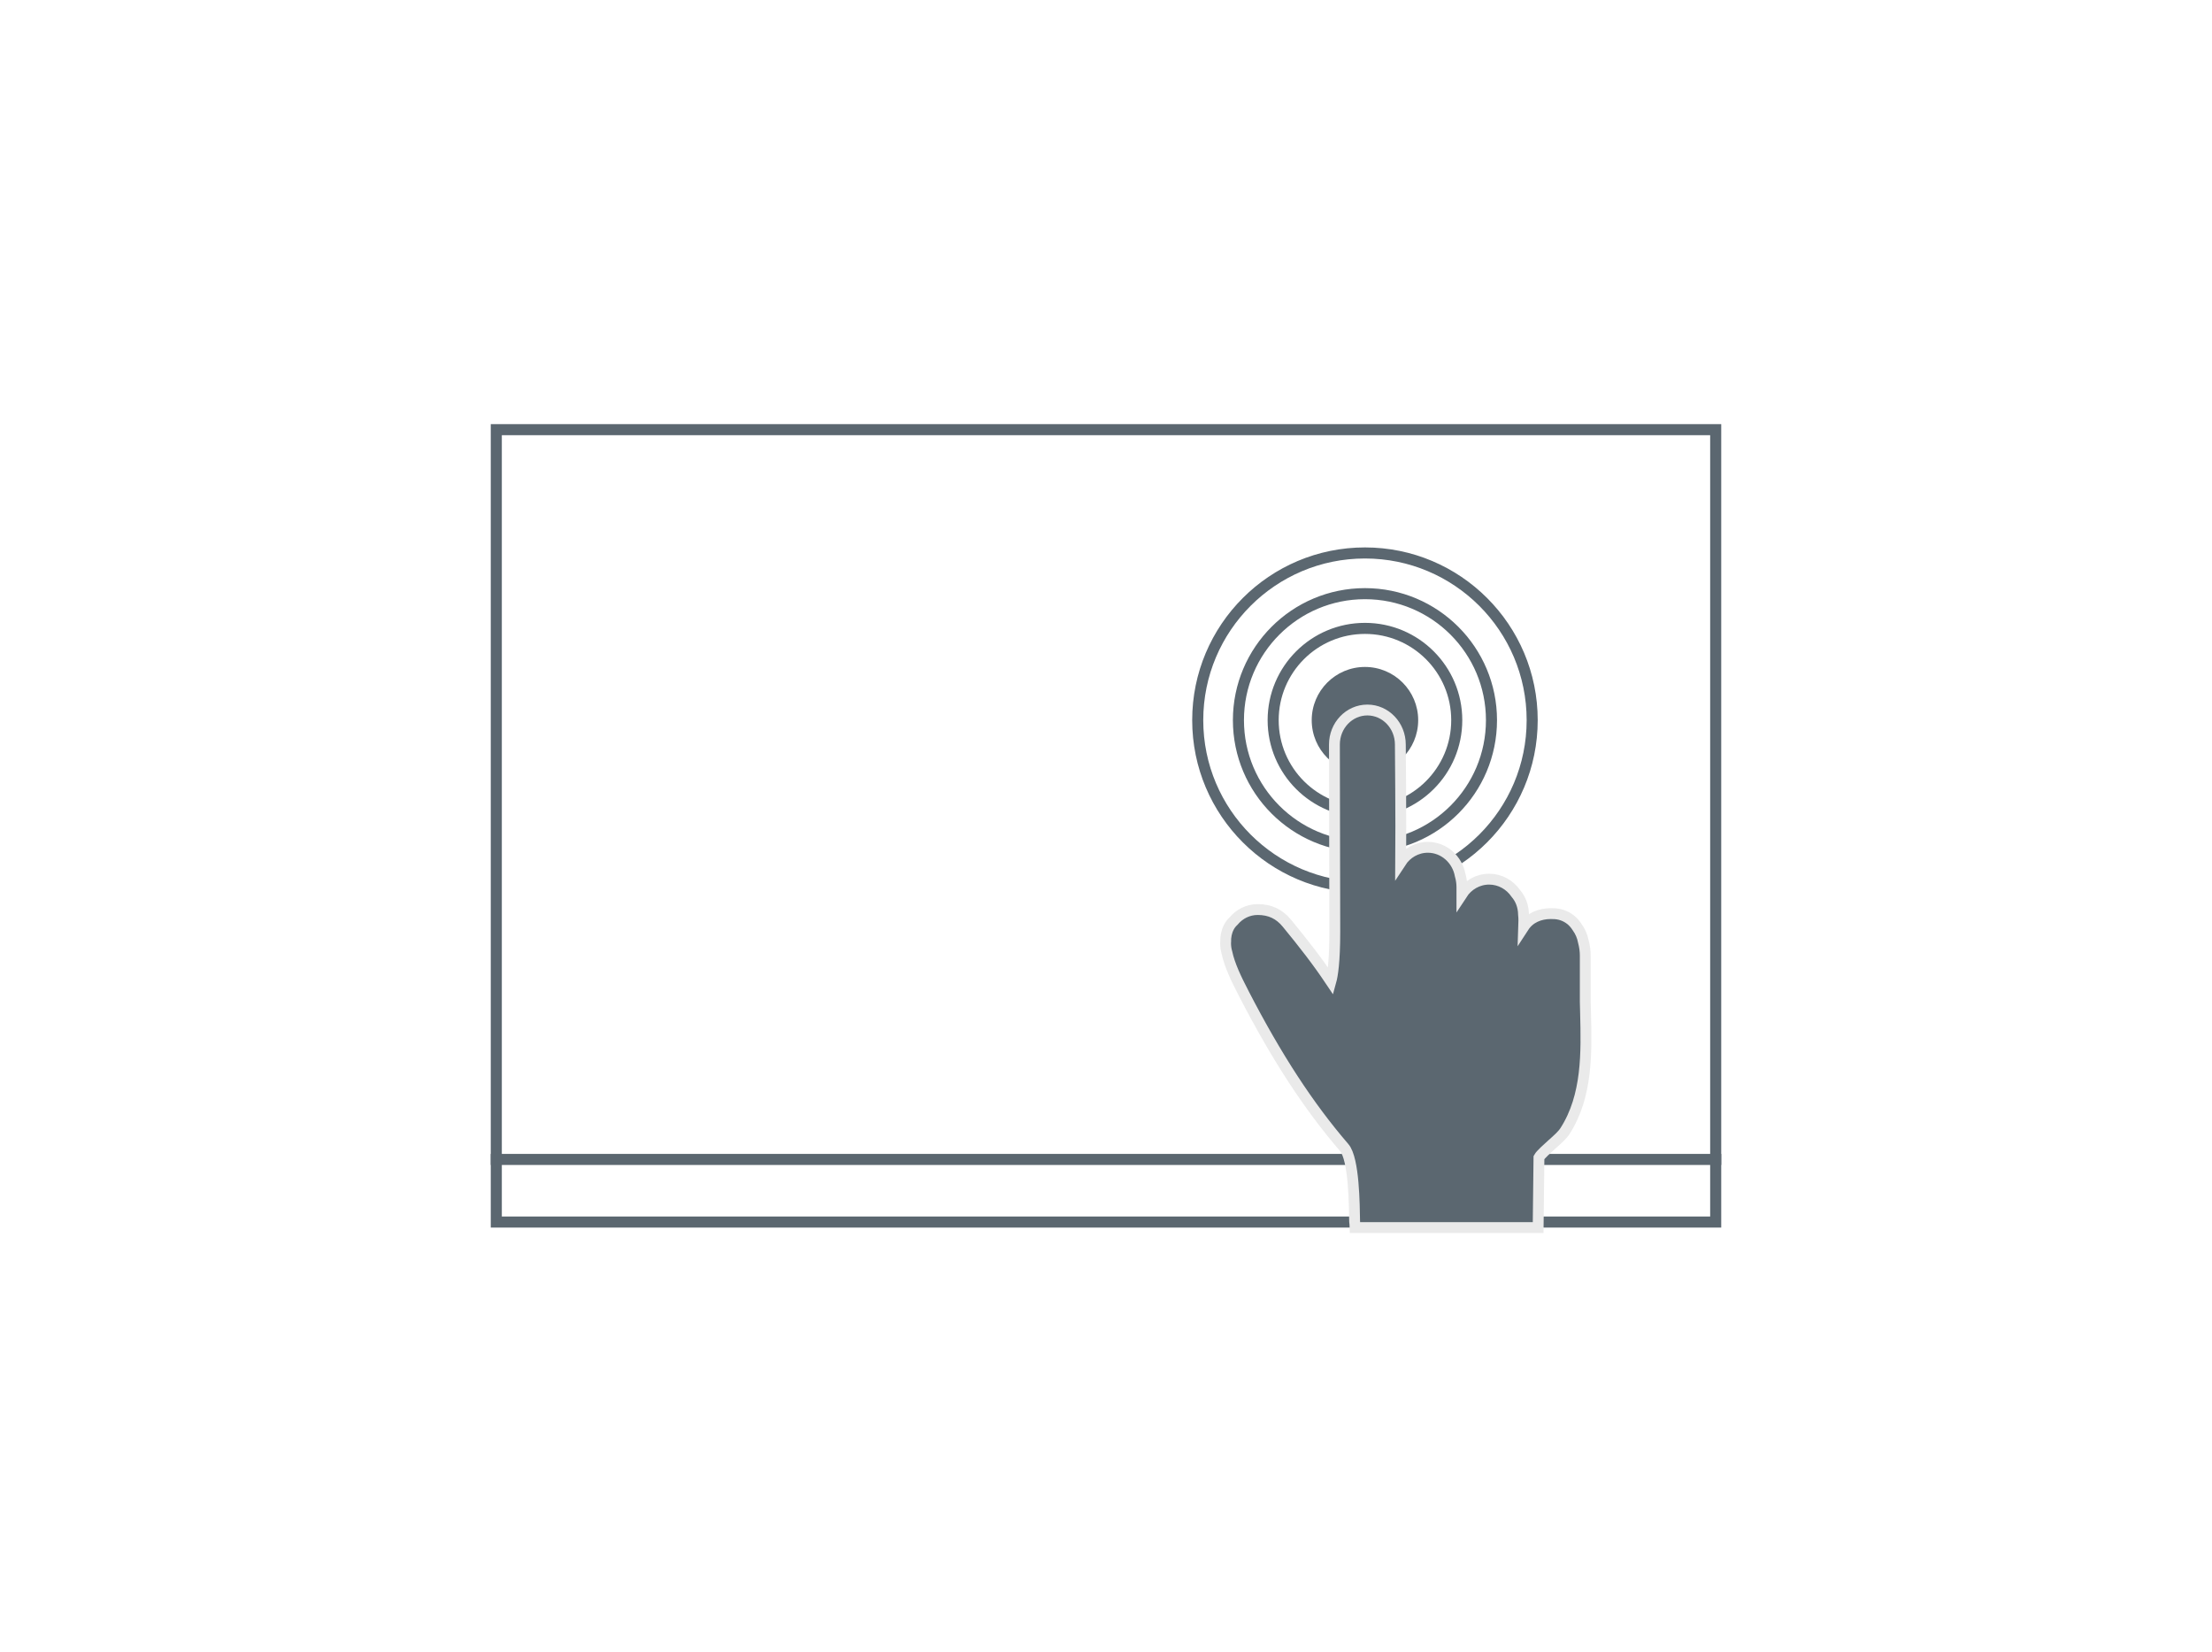
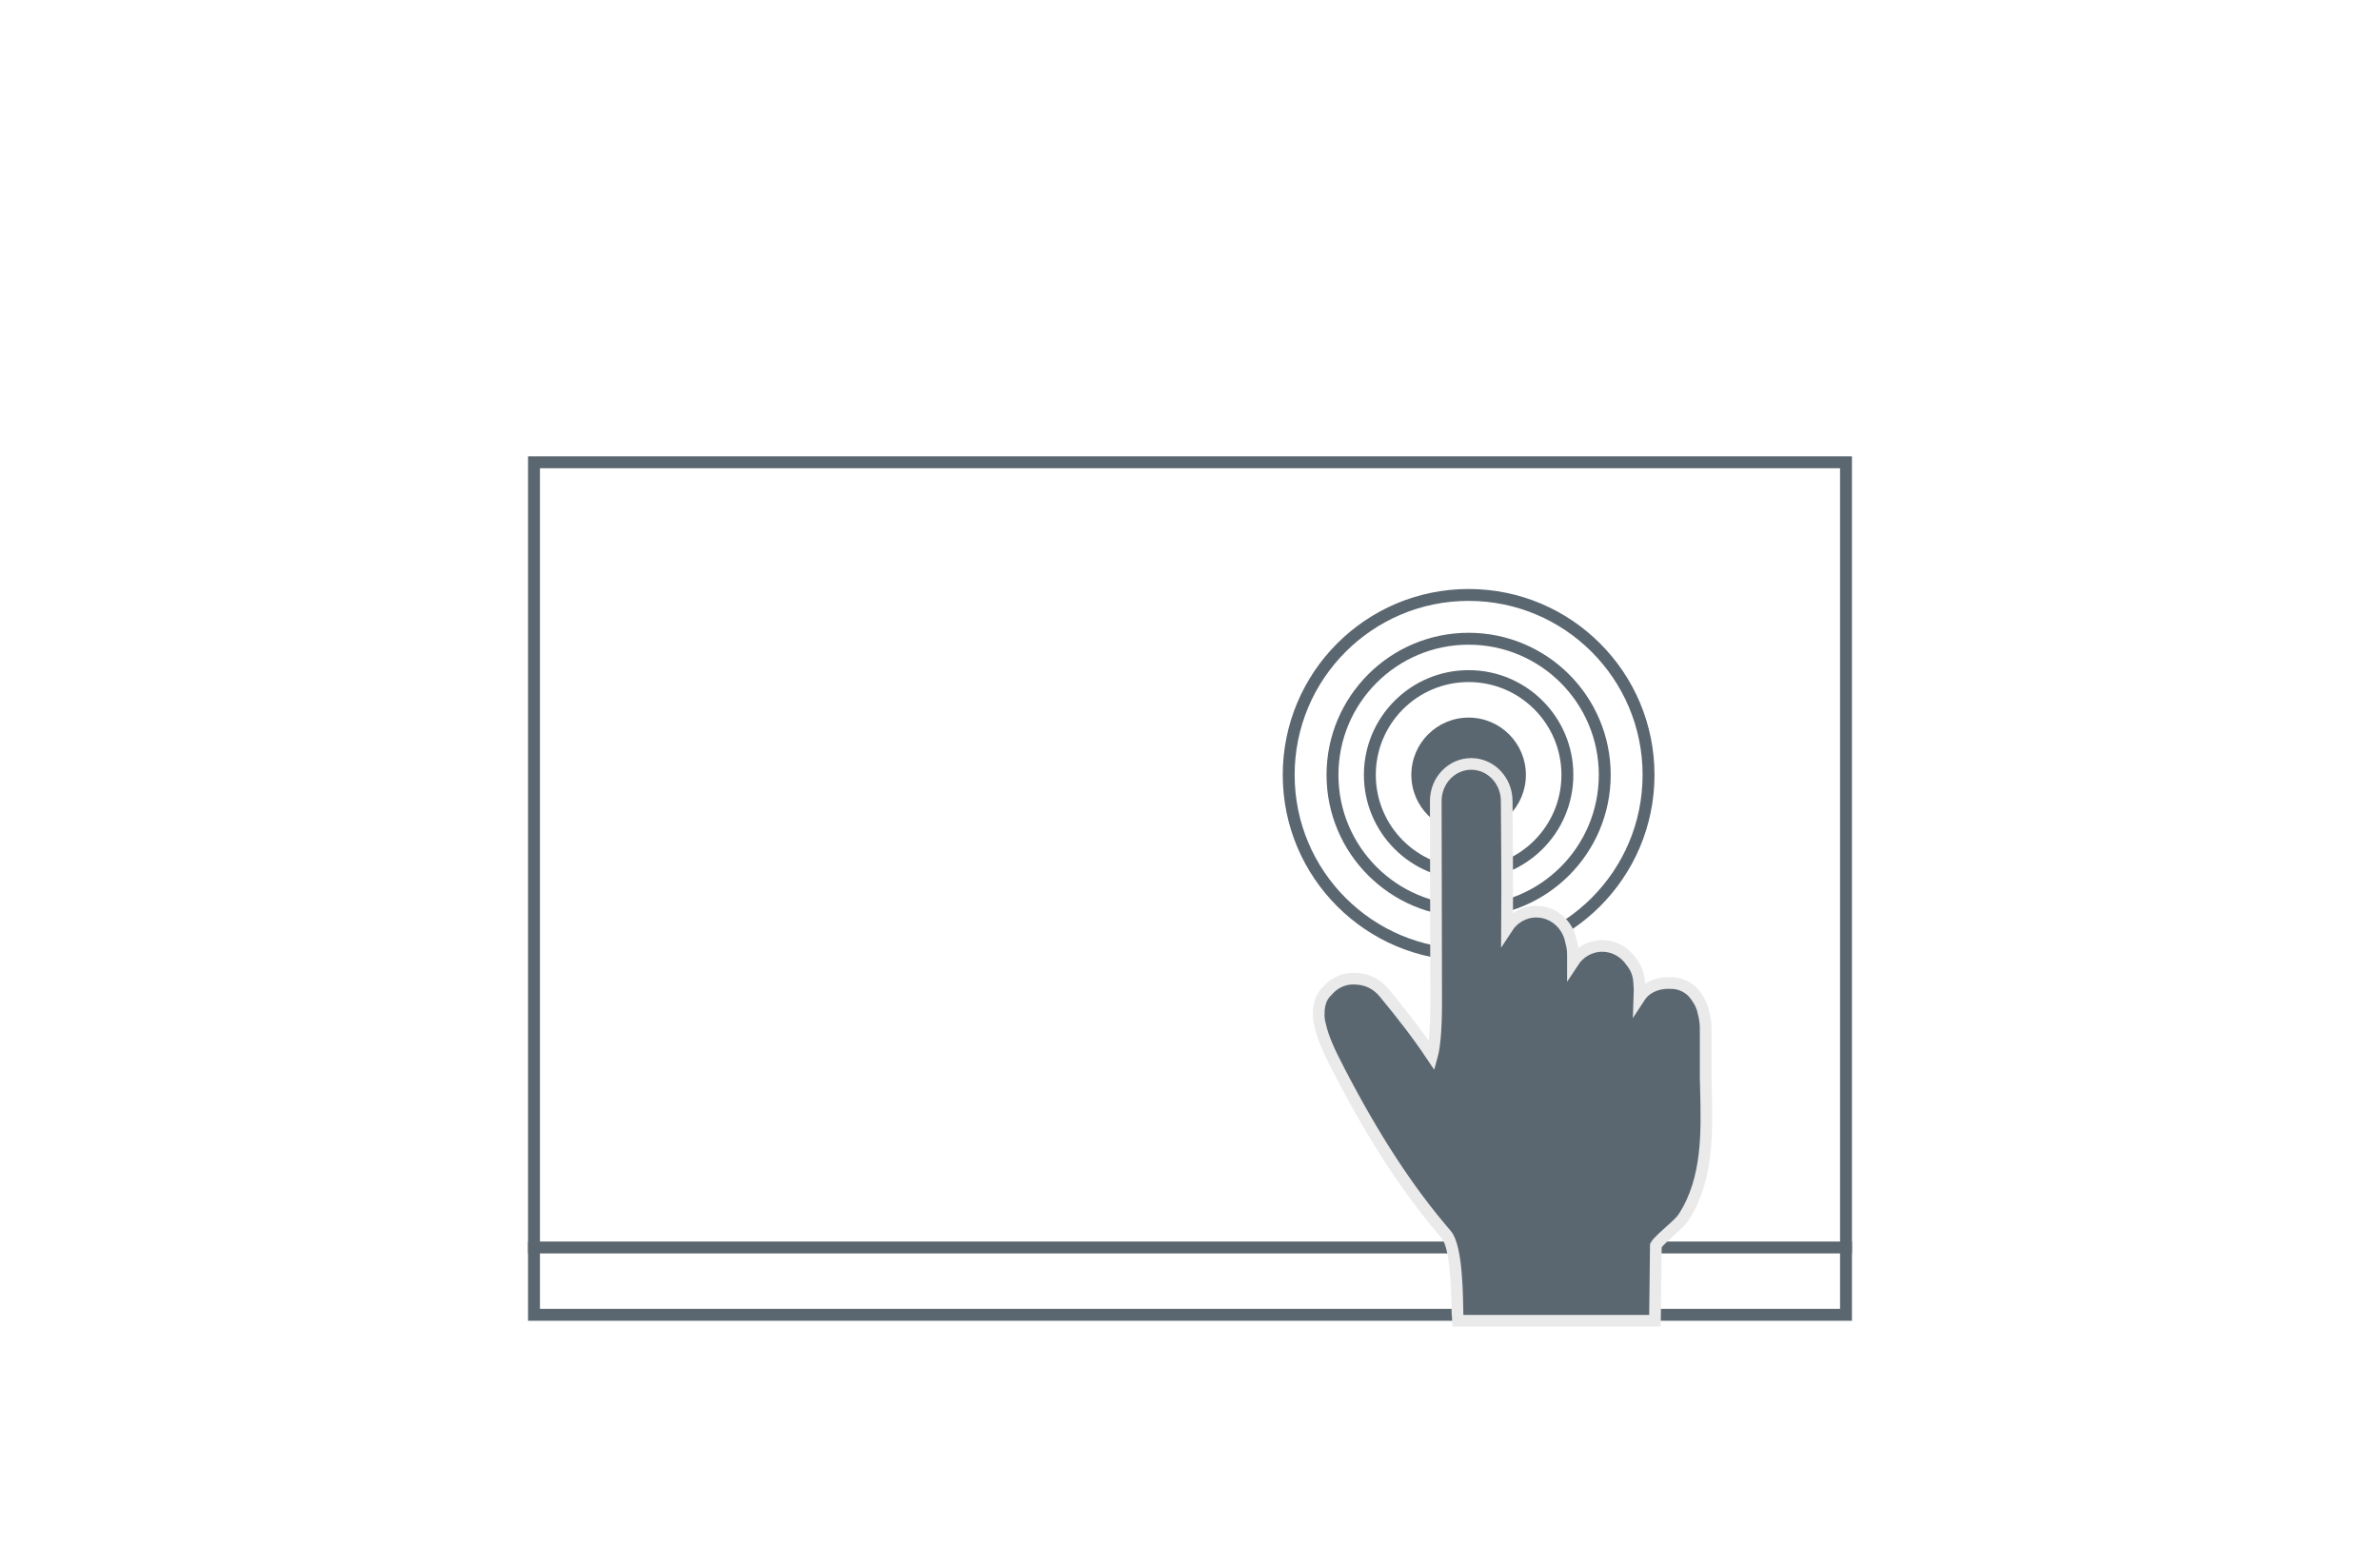
- <svg xmlns="http://www.w3.org/2000/svg" width="300" height="224" viewBox="0 0 300 224" fill="none">
+ <svg xmlns="http://www.w3.org/2000/svg" width="300" height="195" viewBox="0 0 300 195" fill="none">
  <path d="M66.56 157.24H233.44" stroke="#5B6770" stroke-width="1.5" stroke-miterlimit="10" />
  <path d="M185.12 104.89C189.107 104.89 192.34 101.658 192.34 97.67C192.34 93.683 189.107 90.45 185.12 90.45C181.132 90.45 177.9 93.683 177.9 97.67C177.9 101.658 181.132 104.89 185.12 104.89Z" fill="#5B6770" />
  <path d="M231.94 59.02V164.98H68.06V59.02H231.94ZM233.44 57.52H66.56V166.48H233.44V57.52Z" fill="#5B6770" />
  <path d="M185.12 110.12C191.996 110.12 197.57 104.546 197.57 97.67C197.57 90.794 191.996 85.22 185.12 85.22C178.244 85.22 172.67 90.794 172.67 97.67C172.67 104.546 178.244 110.12 185.12 110.12Z" stroke="#5B6770" stroke-width="1.5" stroke-miterlimit="10" />
  <path d="M185.12 114.83C194.597 114.83 202.28 107.147 202.28 97.67C202.28 88.193 194.597 80.51 185.12 80.51C175.643 80.51 167.96 88.193 167.96 97.67C167.96 107.147 175.643 114.83 185.12 114.83Z" stroke="#5B6770" stroke-width="1.5" stroke-miterlimit="10" />
  <path d="M185.12 120.35C197.646 120.35 207.8 110.196 207.8 97.67C207.8 85.144 197.646 74.99 185.12 74.99C172.594 74.99 162.44 85.144 162.44 97.67C162.44 110.196 172.594 120.35 185.12 120.35Z" stroke="#5B6770" stroke-width="1.5" stroke-miterlimit="10" />
  <path d="M183.78 166.48H208.61C208.61 166.44 208.61 166.39 208.61 166.35L208.72 156.98C208.93 156.58 209.93 155.7 210.47 155.21C211.24 154.53 211.9 153.94 212.25 153.39C215.32 148.63 215.17 142.67 215.04 137.42C215.03 136.89 215.01 136.37 215 135.85V129.59C215 128.97 214.91 128.32 214.74 127.69C214.61 126.98 214.32 126.33 213.92 125.77C213.66 125.36 213.36 125.01 213.02 124.74C212.31 124.18 211.47 123.9 210.59 123.91C210.51 123.91 210.43 123.9 210.34 123.9C208.81 123.9 207.45 124.48 206.65 125.71C206.67 125.13 206.69 124.56 206.63 124.06C206.61 122.86 206.21 121.91 205.6 121.19C204.79 120 203.46 119.23 201.96 119.23C200.43 119.23 199.07 120.04 198.27 121.27V120.32C198.27 119.78 198.19 119.23 198.04 118.71C197.65 116.55 195.83 114.91 193.65 114.91C192.12 114.91 190.77 115.71 189.97 116.94C190.02 111 189.92 101.59 189.92 100.97C189.92 98.39 187.92 96.29 185.45 96.29C182.98 96.29 180.98 98.38 180.98 100.97C180.98 101.37 181.03 126.39 181.03 126.39C181.03 130.49 180.72 132.31 180.5 133.1C180.48 133.07 180.45 133.03 180.43 133C178.75 130.46 176.76 127.91 174.53 125.2C173.52 123.97 172.26 123.35 170.57 123.35C169.27 123.35 168.1 123.95 167.3 124.91C167.01 125.18 166.8 125.47 166.66 125.75C166.34 126.36 166.21 127.05 166.23 127.79C166.23 127.83 166.22 127.86 166.22 127.9C166.22 128.35 166.28 128.78 166.4 129.19C166.77 130.91 167.68 132.79 168.58 134.53L168.7 134.77C173.18 143.44 177.51 150.06 182.3 155.62C183.66 157.19 183.68 163.52 183.72 165.65C183.76 165.9 183.77 166.18 183.78 166.48Z" fill="#5B6770" stroke="#EAEAEA" stroke-width="1.471" stroke-miterlimit="10" />
</svg>
